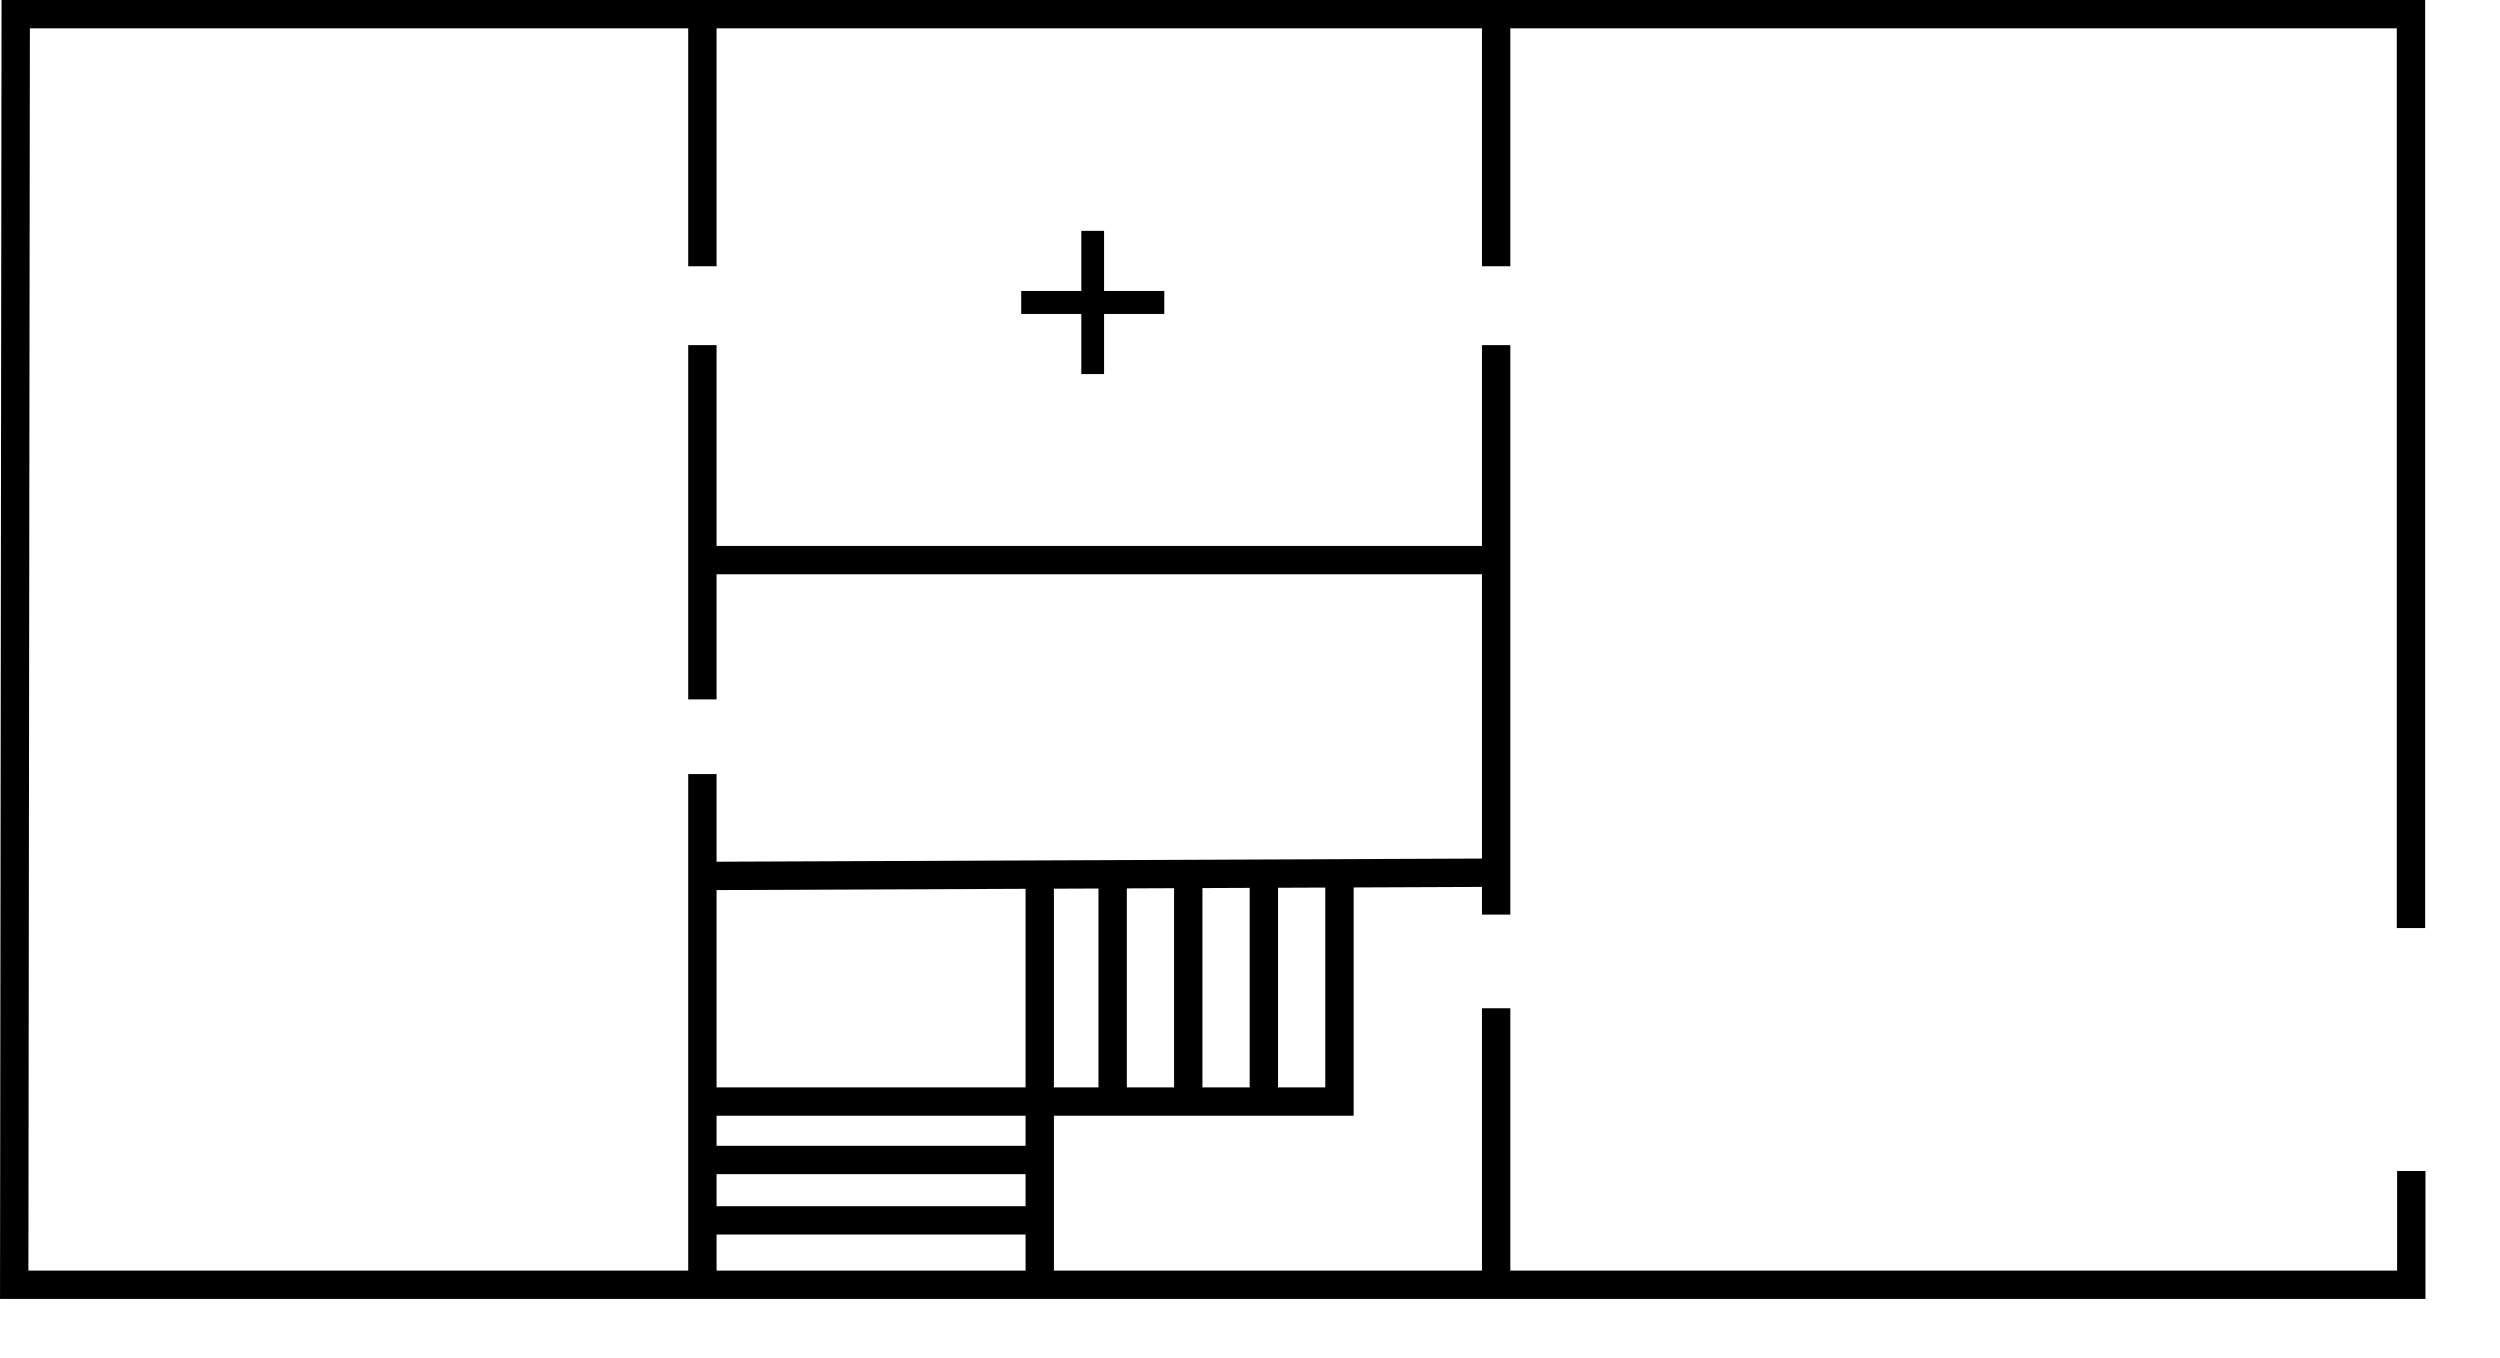
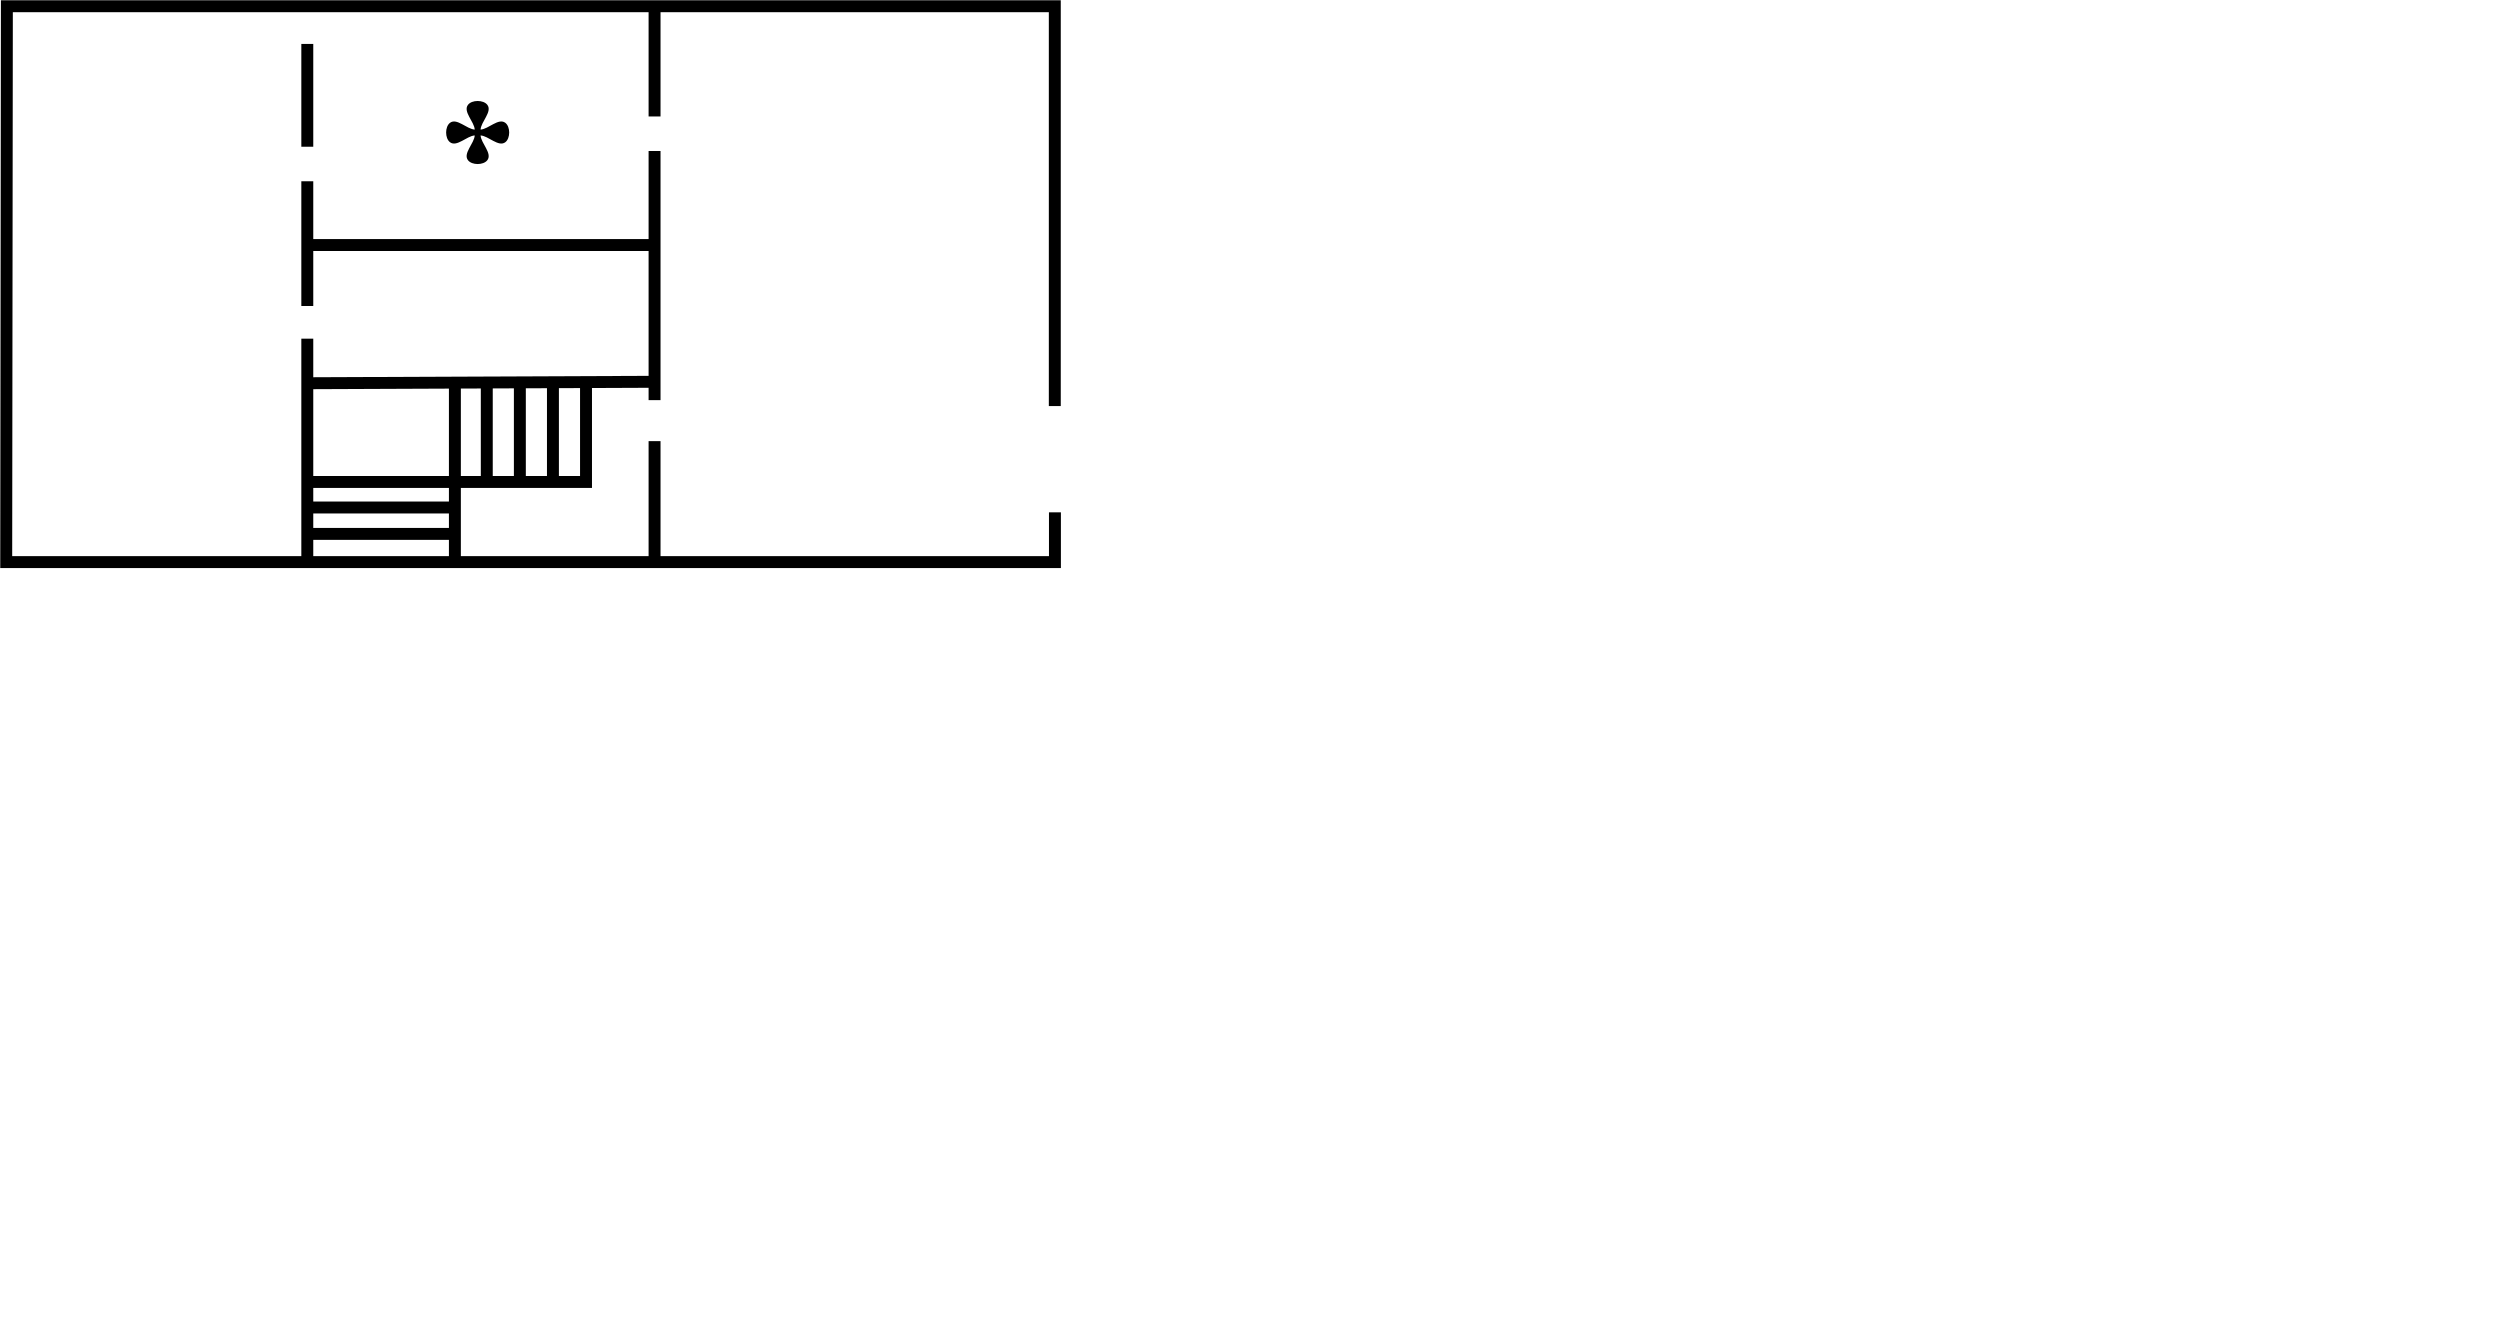
- <svg xmlns="http://www.w3.org/2000/svg" version="1.1" viewBox="0 0 70 38">
+ <svg xmlns="http://www.w3.org/2000/svg" version="1.1" viewBox="0 0 160 86">
  <g>
-     <path d="m29.112 34.17h-9.446m9.446-1.691h-9.446m11.488-7.951v6.316m2.117-6.316v6.316m2.117-6.316v6.316m2.117-6.316v6.316h-17.838m9.446-6.316v11.324m12.779-7.62v7.62m0-35.345v6.948m-22.225-6.948v6.948m22.218 8.228h-22.246m22.246 8.752-22.246 0.092m0.028-2.853v14.314m22.225-26.324v15.944m-22.225-15.944v9.92m47.84 6.402v-25.589h-67.067l-0.042 35.576h67.118v-3.185" fill="none" stroke="#000" stroke-width=".794" />
-     <path aria-label="+" d="m 30.914,6.464 v 1.683 h 1.686 v 0.644 h -1.686 v 1.683 h -0.637 V 8.791 h -1.683 v -0.644 h 1.683 v -1.683 z" />
+     <path d="m32.341 7.861c-0.435-0.332-1.075 0.402-1.584 0.433 0.03-0.51 0.765-1.149 0.433-1.584-0.251-0.329-0.989-0.329-1.24 0-0.332 0.435 0.402 1.075 0.433 1.584-0.51-0.03-1.149-0.765-1.584-0.433-0.329 0.251-0.329 0.989 0 1.24 0.435 0.332 1.075-0.402 1.584-0.433-0.03 0.51-0.765 1.149-0.433 1.584 0.251 0.329 0.989 0.329 1.24 0 0.332-0.435-0.402-1.075-0.433-1.584 0.51 0.03 1.149 0.765 1.584 0.433 0.329-0.251 0.329-0.989 0-1.24z" />
+     <path d="m29.112 34.17h-9.446m9.446-1.691h-9.446m11.488-7.951v6.316m2.117-6.316v6.316m2.117-6.316v6.316m2.117-6.316v6.316h-17.838m9.446-6.316v11.324m12.779-7.62v7.62m0-35.345v6.948m-22.225-4.642v6.579m22.218 6.291h-22.246m22.246 8.752-22.246 0.092m0.028-2.853v14.314m22.225-26.324v15.944m-22.225-14.006v7.983m47.84 6.402v-25.589h-67.067l-0.042 35.576h67.118v-3.185" fill="none" stroke="#000" stroke-width=".764" />
  </g>
</svg>
